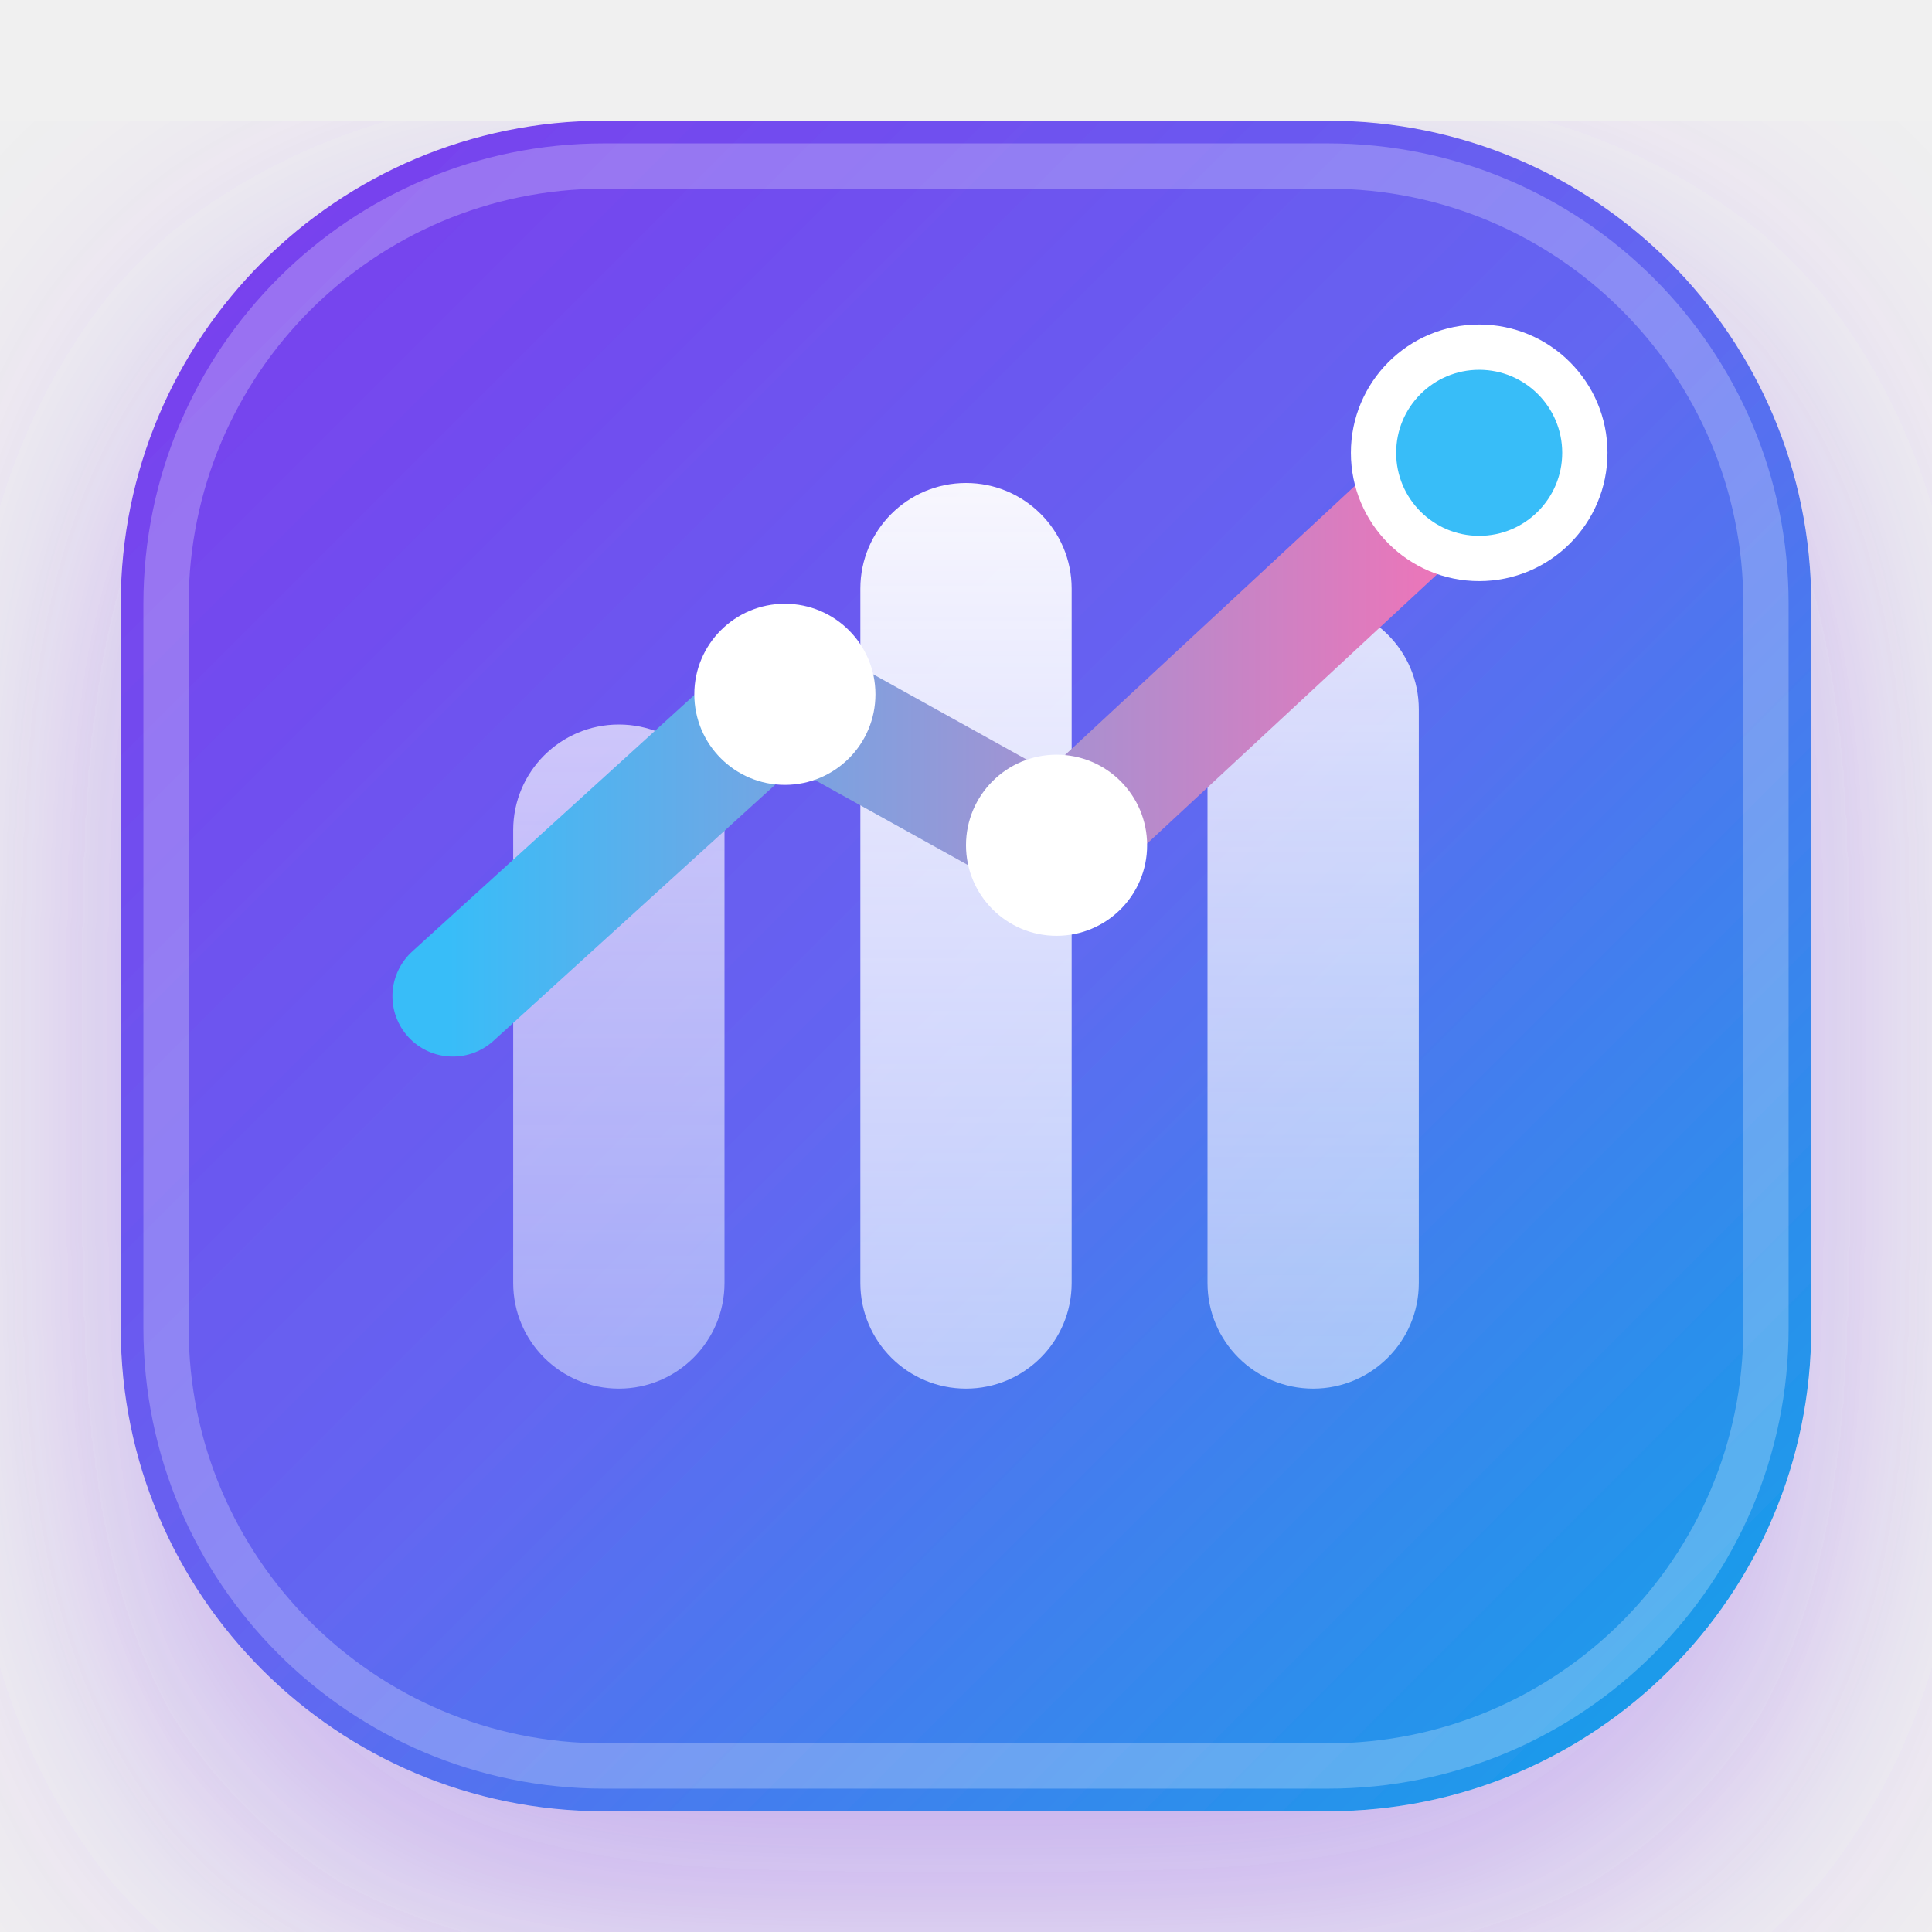
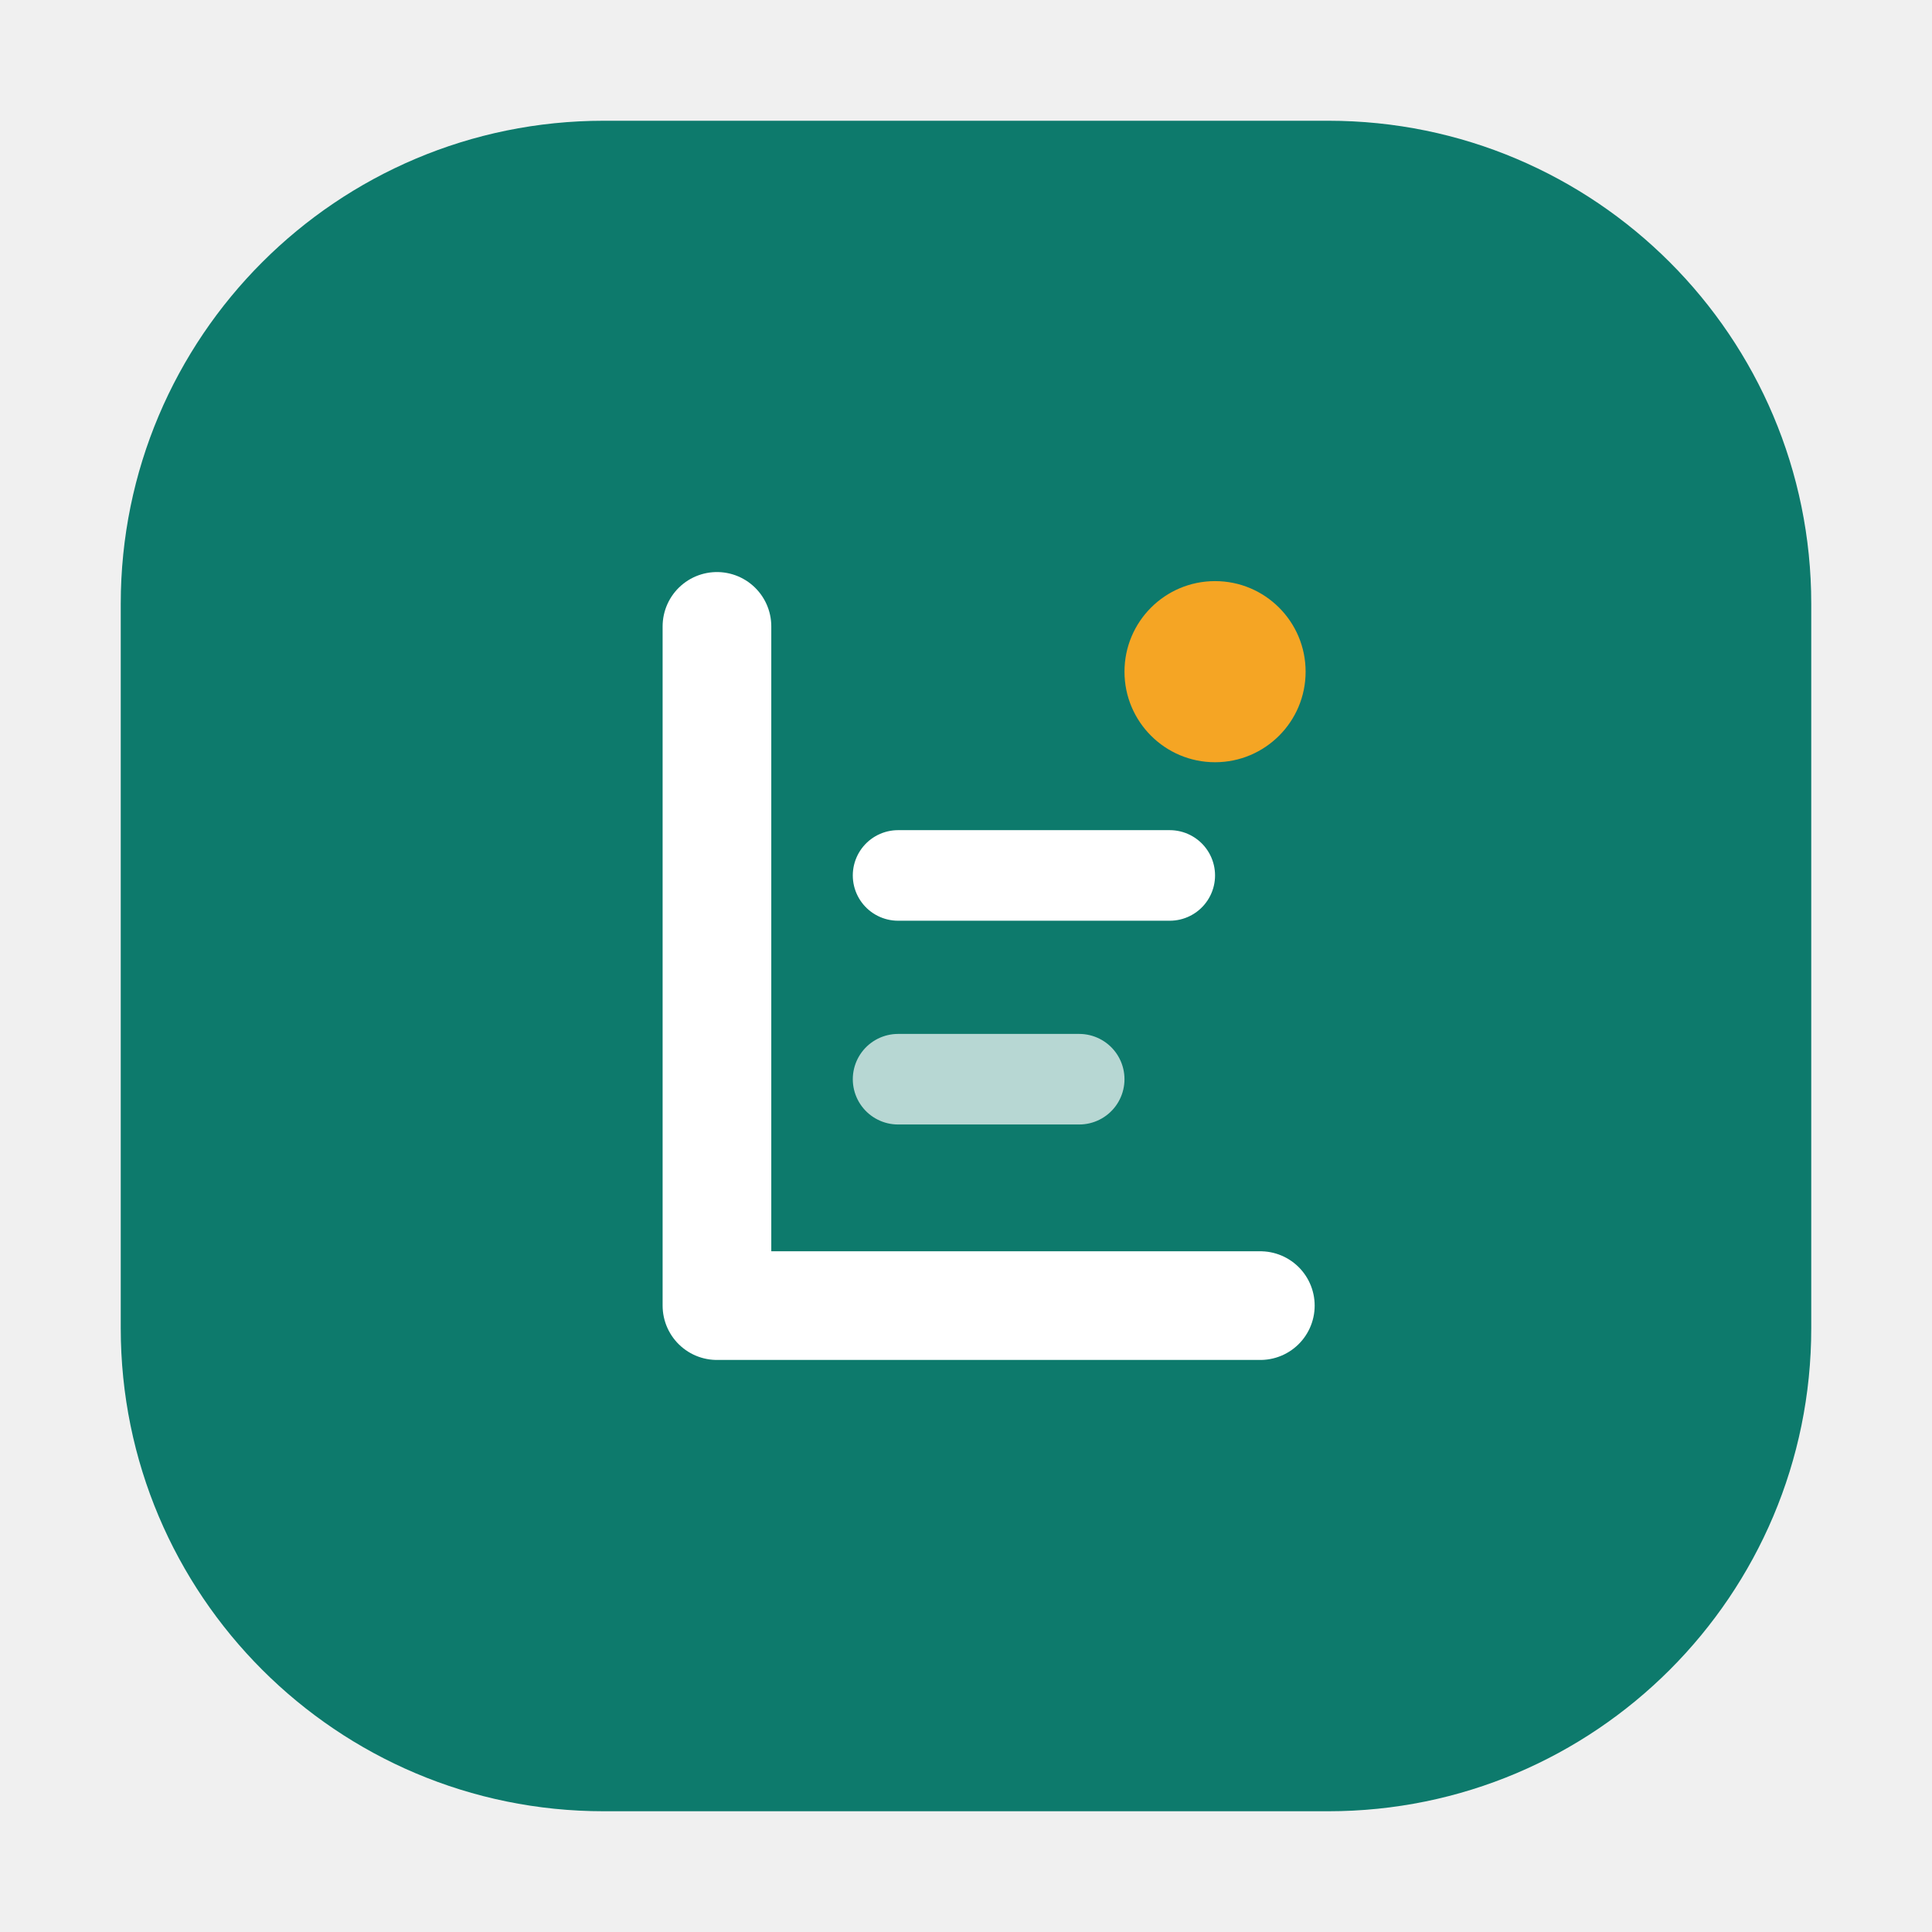
<svg xmlns="http://www.w3.org/2000/svg" viewBox="0 0 64 64" width="64" height="64" fill="none">
-   <defs>
-     <linearGradient id="bgGrad" x1="0%" y1="0%" x2="100%" y2="100%">
-       <stop offset="0%" stop-color="#7C3AED" />
-       <stop offset="50%" stop-color="#6366F1" />
-       <stop offset="100%" stop-color="#0EA5E9" />
-     </linearGradient>
-     <linearGradient id="barGrad" x1="0%" y1="0%" x2="0%" y2="100%">
-       <stop offset="0%" stop-color="#FFFFFF" stop-opacity="0.95" />
-       <stop offset="100%" stop-color="#E0E7FF" stop-opacity="0.75" />
-     </linearGradient>
-     <linearGradient id="lineGrad" x1="0%" y1="0%" x2="100%" y2="0%">
-       <stop offset="0%" stop-color="#38BDF8" />
-       <stop offset="100%" stop-color="#F472B6" />
-     </linearGradient>
-     <filter id="shadow" x="-20%" y="-20%" width="140%" height="140%">
-       <feDropShadow dx="0" dy="4" stdDeviation="6" flood-color="#7C3AED" flood-opacity="0.4" />
-     </filter>
-   </defs>
-   <rect x="4" y="4" width="56" height="56" rx="16" fill="url(#bgGrad)" filter="url(#shadow)" />
-   <rect x="5.5" y="5.5" width="53" height="53" rx="14.5" stroke="white" stroke-opacity="0.25" stroke-width="1.5" />
-   <rect x="17" y="24" width="7" height="22" rx="3.5" fill="url(#barGrad)" opacity="0.7" />
-   <rect x="28.5" y="16" width="7" height="30" rx="3.5" fill="url(#barGrad)" />
-   <rect x="40" y="20" width="7" height="26" rx="3.5" fill="url(#barGrad)" opacity="0.85" />
-   <path d="M15 33 L26 23 L35 28 L49 15" stroke="url(#lineGrad)" stroke-width="4" stroke-linecap="round" stroke-linejoin="round" />
-   <circle cx="26" cy="23" r="3" fill="#FFFFFF" />
-   <circle cx="35" cy="28" r="3" fill="#FFFFFF" />
-   <circle cx="49" cy="15" r="3.5" fill="#38BDF8" stroke="#FFFFFF" stroke-width="1.5" />
+   <rect x="4" y="4" width="56" height="56" rx="16" fill="#0D7A6C" />
+   <g transform="translate(14 14) scale(1.5)">
+     <path d="M6.5 4.5V19.5H18.5" stroke="#FFFFFF" stroke-width="2.4" stroke-linecap="round" stroke-linejoin="round" />
+     <path d="M10.5 10H16.5" stroke="#FFFFFF" stroke-width="2" stroke-linecap="round" />
+     <path d="M10.5 14.5H14.5" stroke="#FFFFFF" stroke-width="2" stroke-linecap="round" opacity="0.7" />
+     <circle cx="17.5" cy="5.5" r="2" fill="#F5A524" />
+   </g>
</svg>
